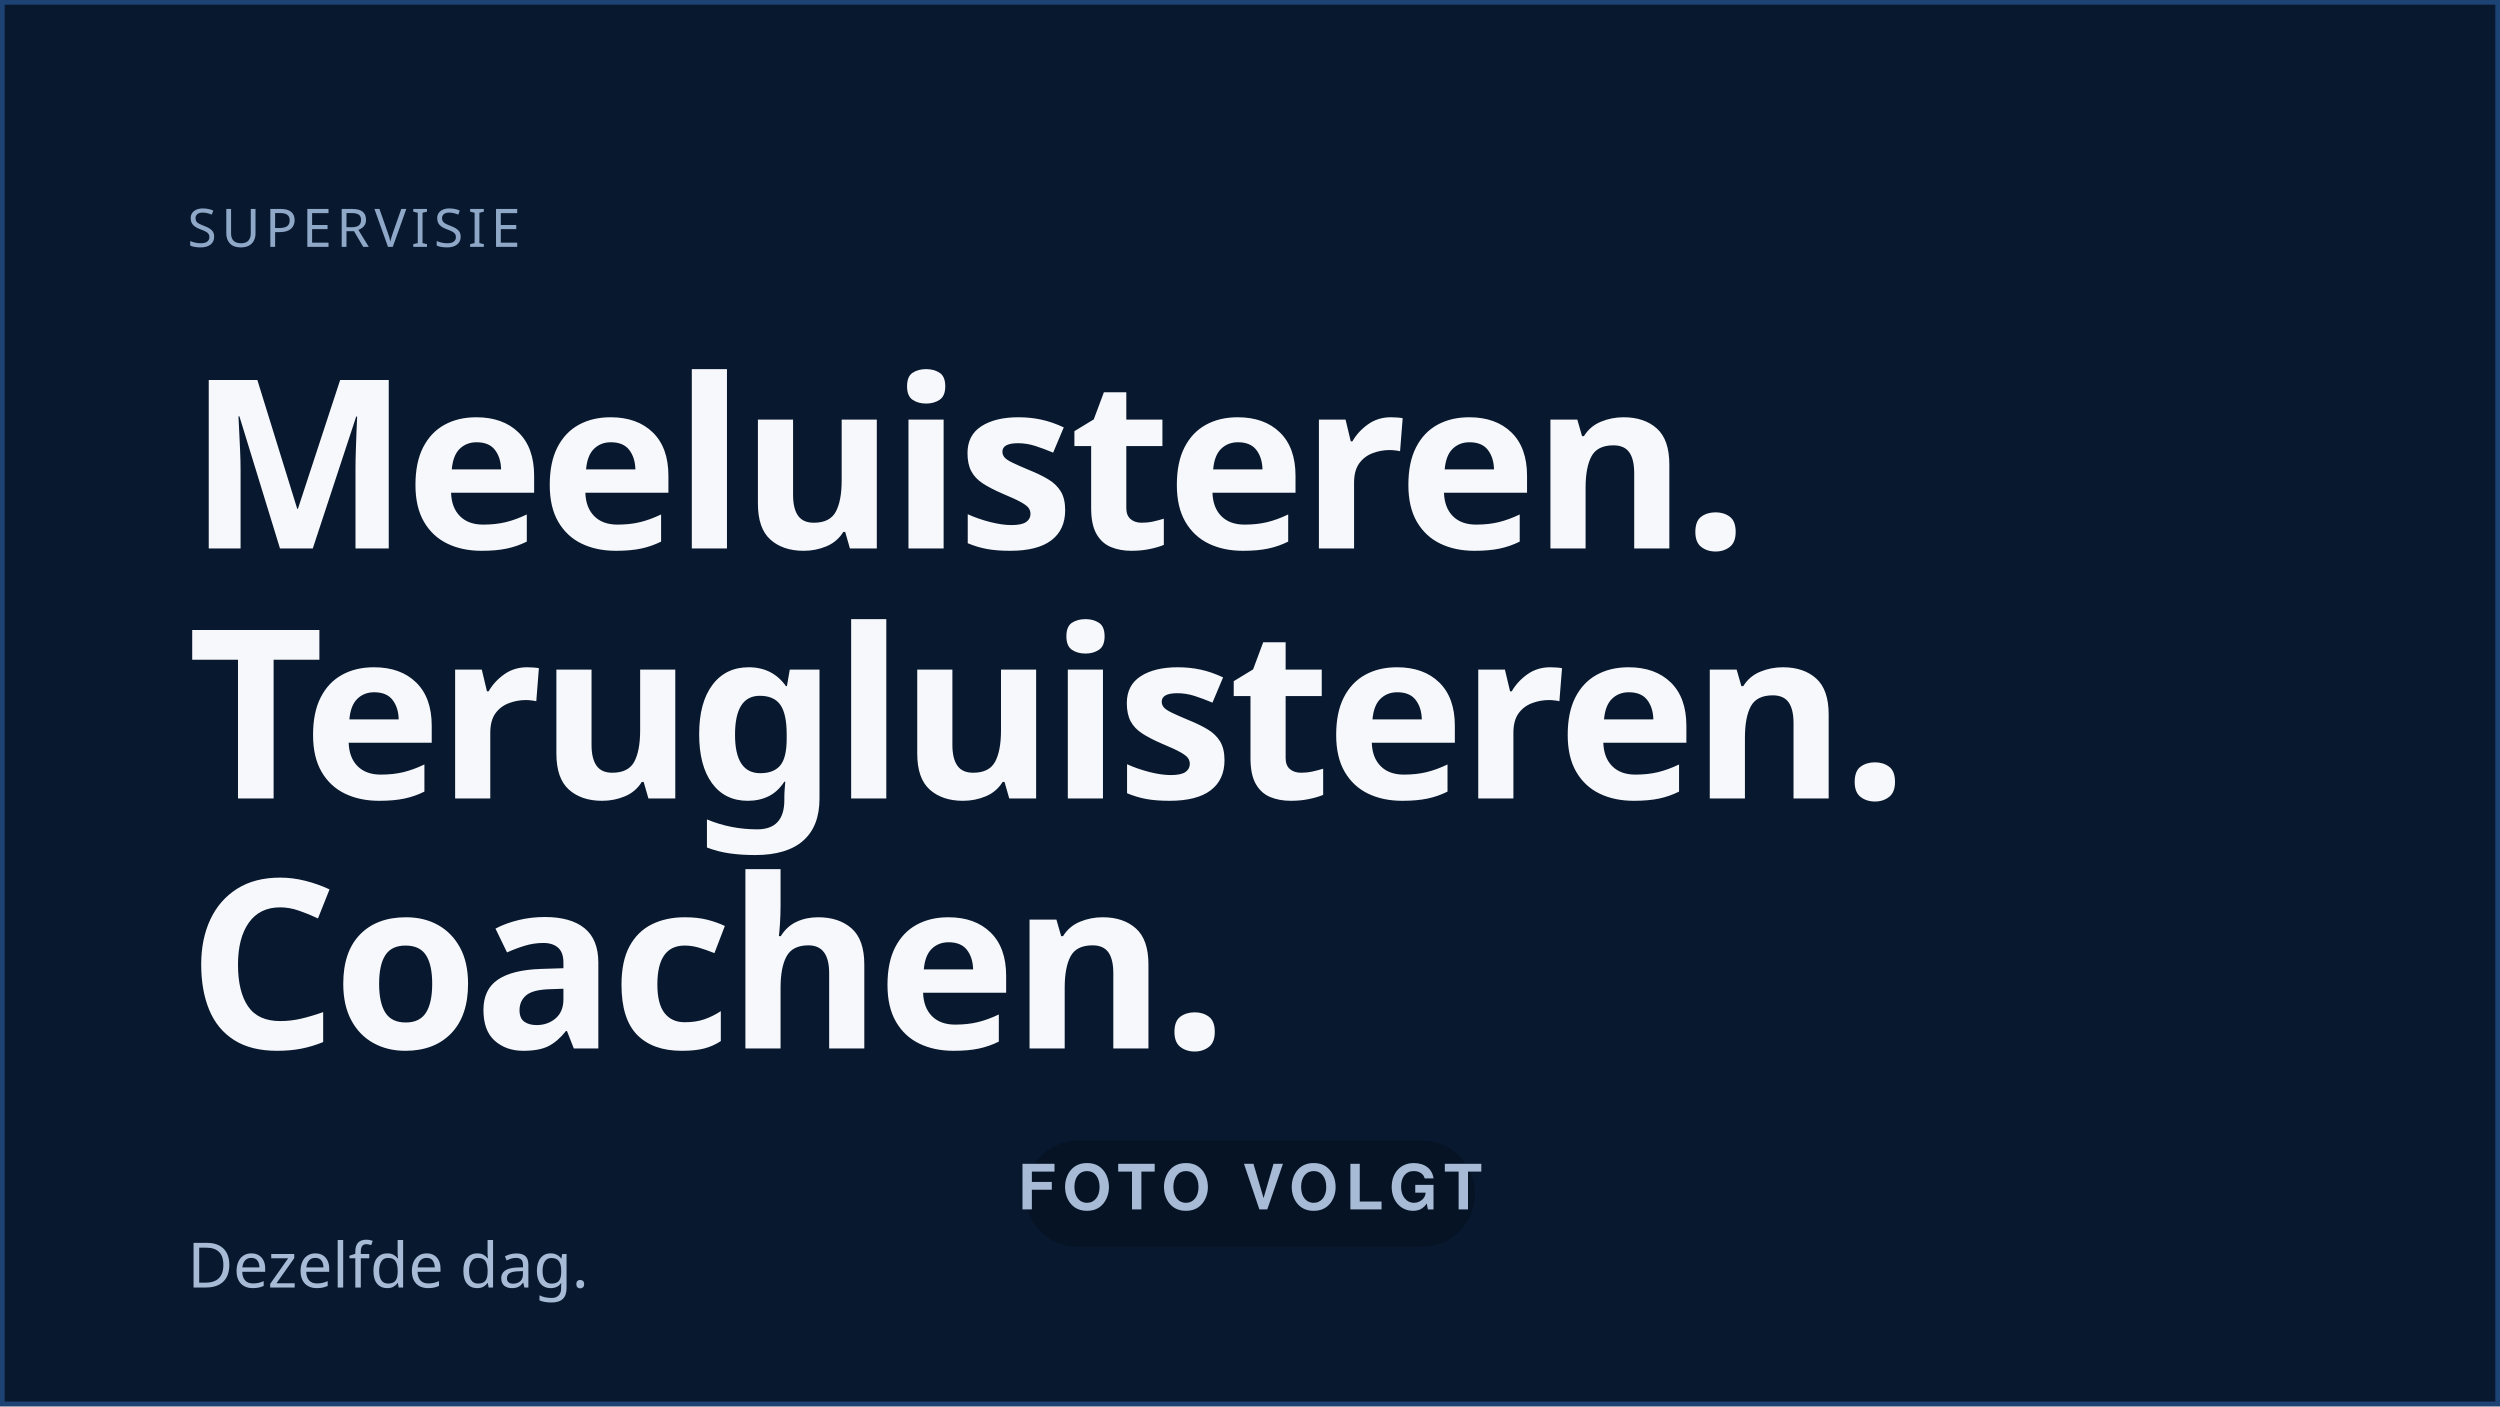
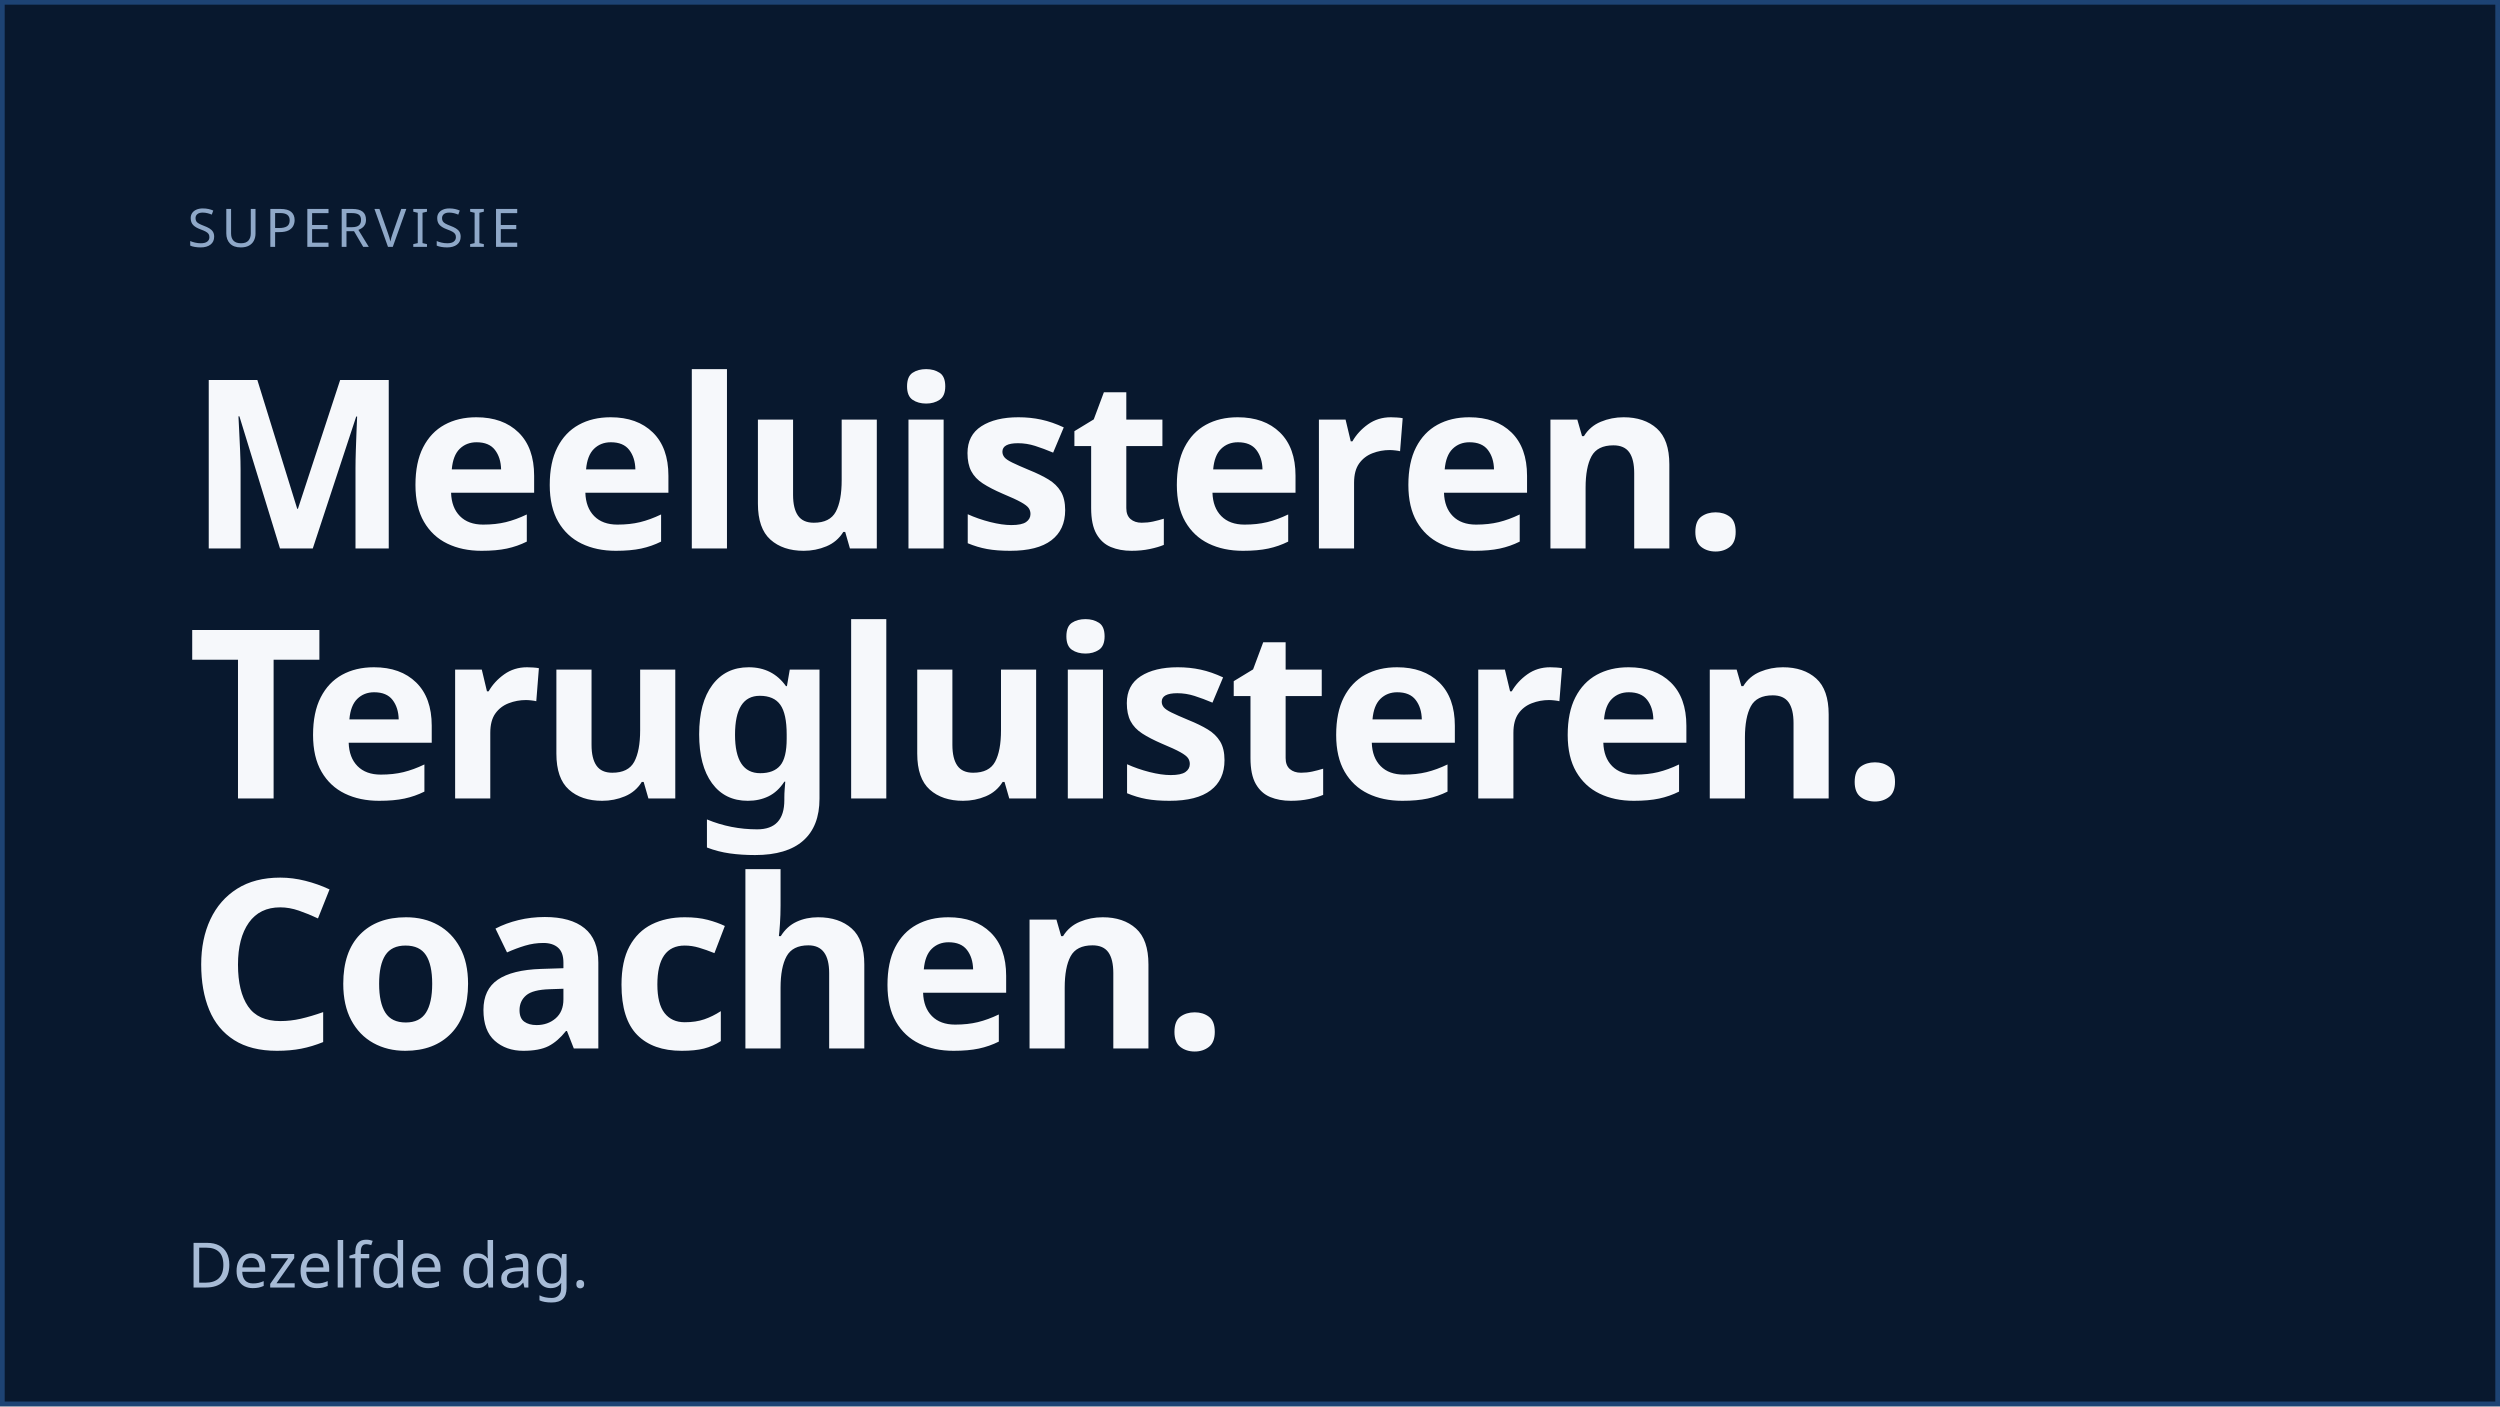
<svg xmlns="http://www.w3.org/2000/svg" viewBox="0 0 1600 900" preserveAspectRatio="xMidYMid slice">
  <rect width="1600" height="900" fill="#08182E" />
  <text x="120" y="158" font-family="system-ui, sans-serif" font-size="34" font-weight="500" letter-spacing="3.1" fill="#8FA8C8">SUPERVISIE</text>
  <text y="351" font-family="system-ui, sans-serif" font-size="151" font-weight="800" letter-spacing="-3.3" fill="#F6F8FB">
    <tspan x="120">Meeluisteren.</tspan>
    <tspan x="120" dy="160">Terugluisteren.</tspan>
    <tspan x="120" dy="160">Coachen.</tspan>
  </text>
  <text x="120" y="824" font-family="system-ui, sans-serif" font-size="40" font-weight="400" fill="#A7BBD6">Dezelfde dag.</text>
  <rect x="1.5" y="1.5" width="1597" height="897" fill="none" stroke="#1D4374" stroke-width="3" />
-   <rect x="656" y="730" width="288" height="68" rx="34" fill="#061223" opacity=".85" />
-   <text x="800" y="774" text-anchor="middle" font-family="Helvetica,Arial,sans-serif" font-size="40" font-weight="600" letter-spacing="4.8" fill="#A7BBD6">FOTO VOLGT</text>
</svg>
